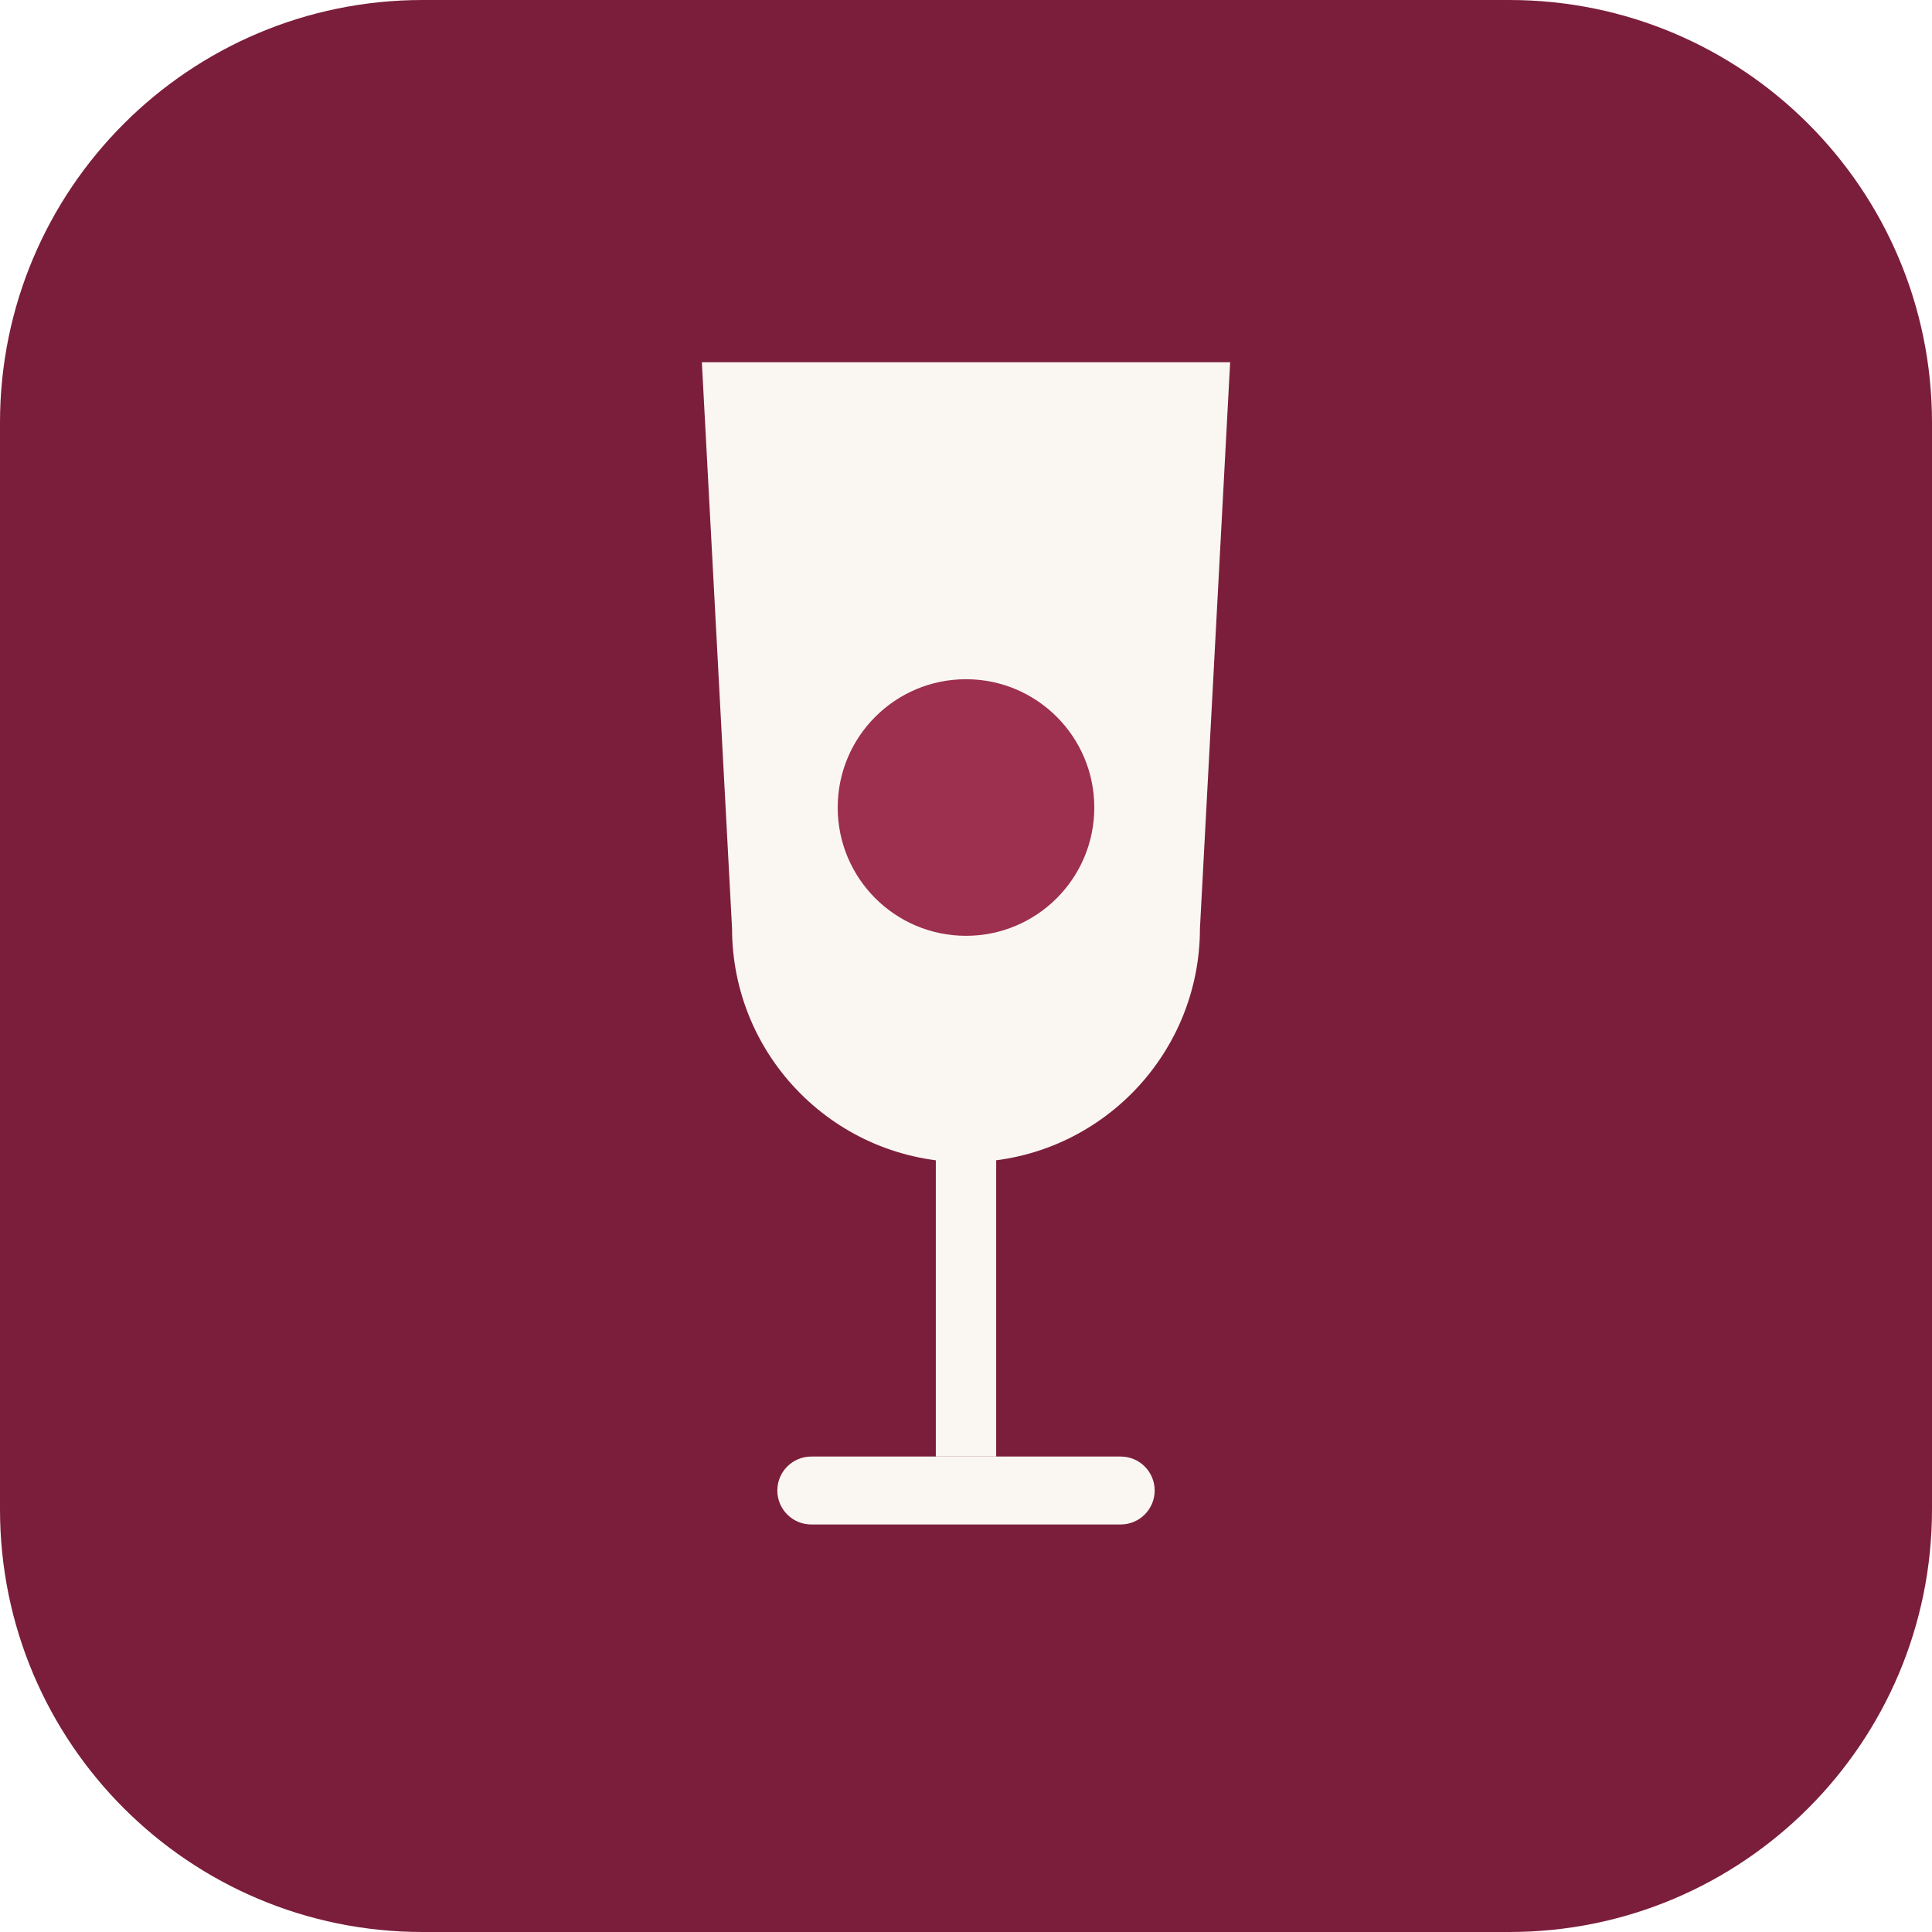
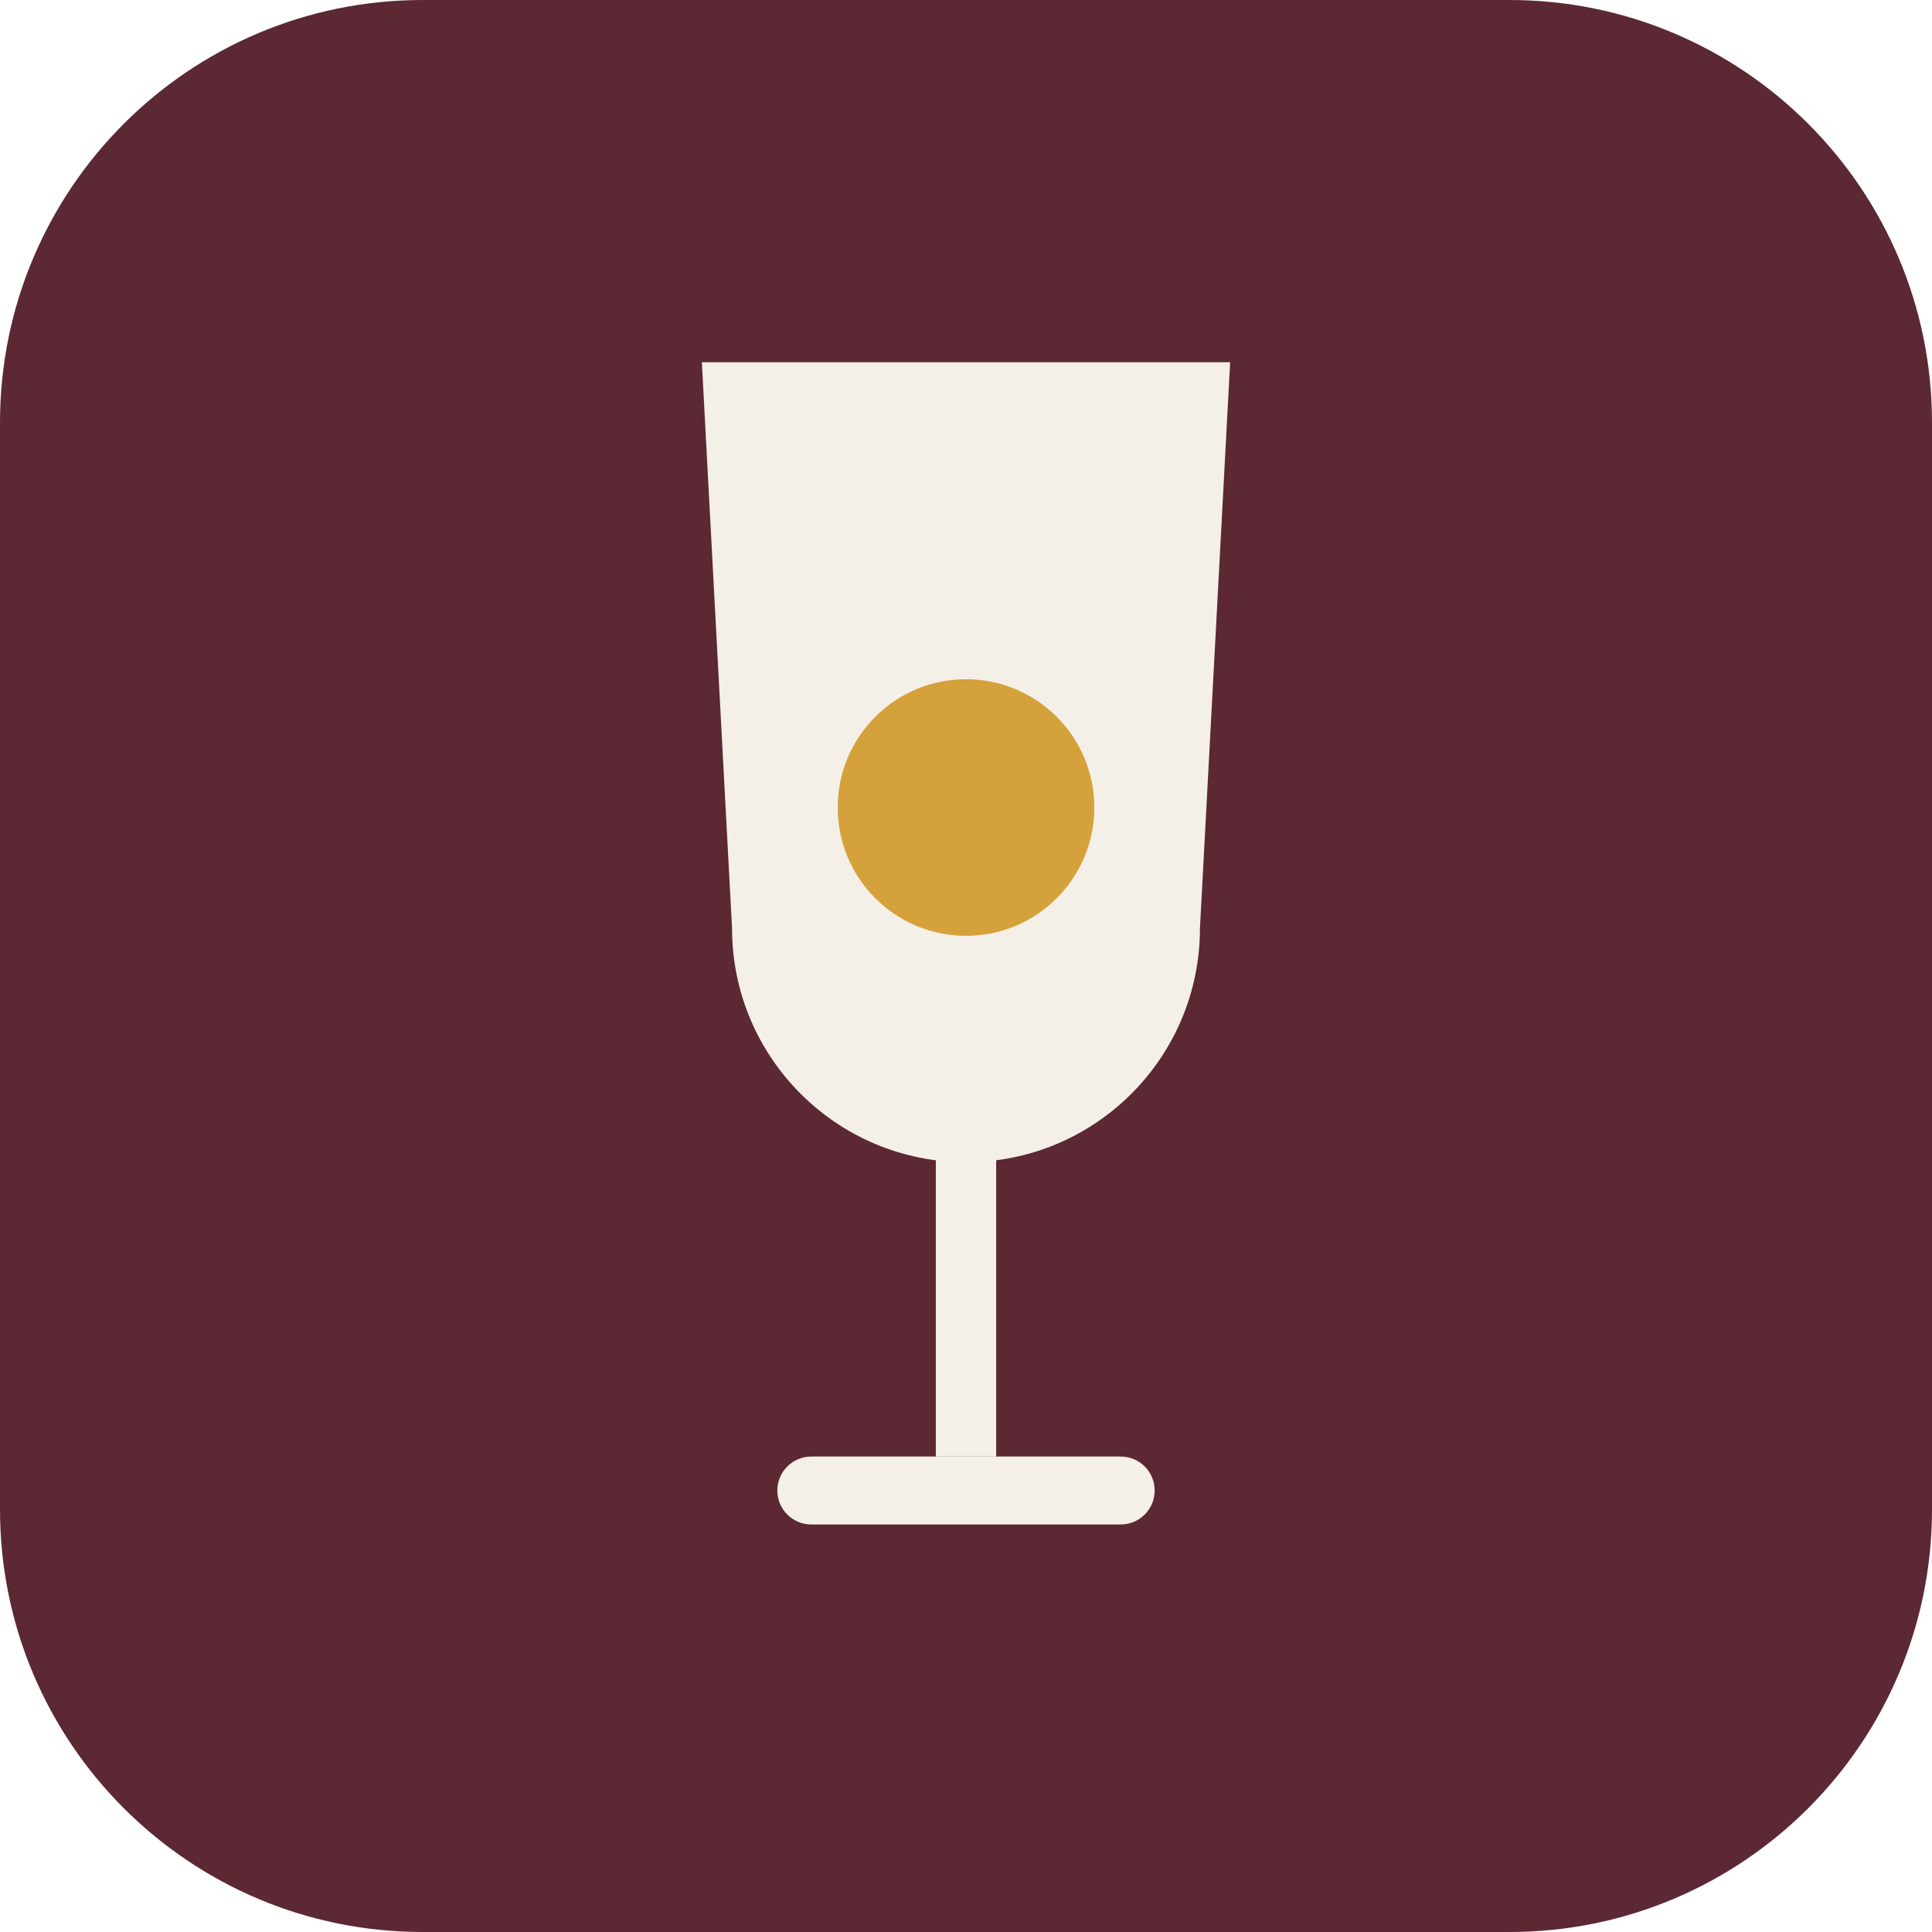
<svg xmlns="http://www.w3.org/2000/svg" viewBox="0 0 512 512">
-   <rect width="512" height="512" rx="112" fill="#7b1e3b" />
-   <path d="M186 96h140l-8 150a62 62 0 0 1-124 0z" fill="#faf7f2" />
-   <rect x="248" y="300" width="16" height="86" fill="#faf7f2" />
-   <rect x="206" y="386" width="100" height="18" rx="9" fill="#faf7f2" />
-   <circle cx="256" cy="214" r="34" fill="#9d2f4f" />
+   <rect width="512" height="512" rx="112" fill="#5B2834" />
+   <path d="M186 96h140l-8 150a62 62 0 0 1-124 0z" fill="#F5F0E7" />
+   <rect x="248" y="300" width="16" height="86" fill="#F5F0E7" />
+   <rect x="206" y="386" width="100" height="18" rx="9" fill="#F5F0E7" />
+   <circle cx="256" cy="214" r="34" fill="#D5A13B" />
</svg>
